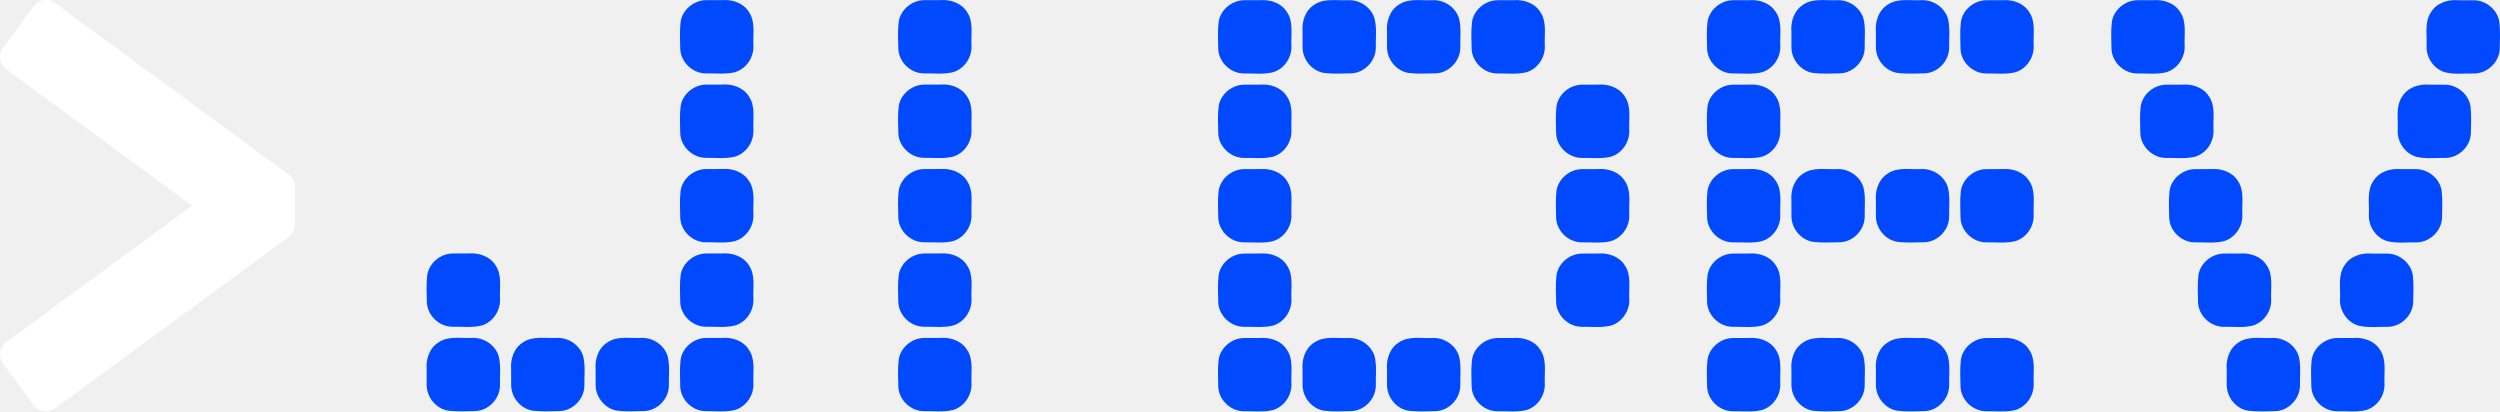
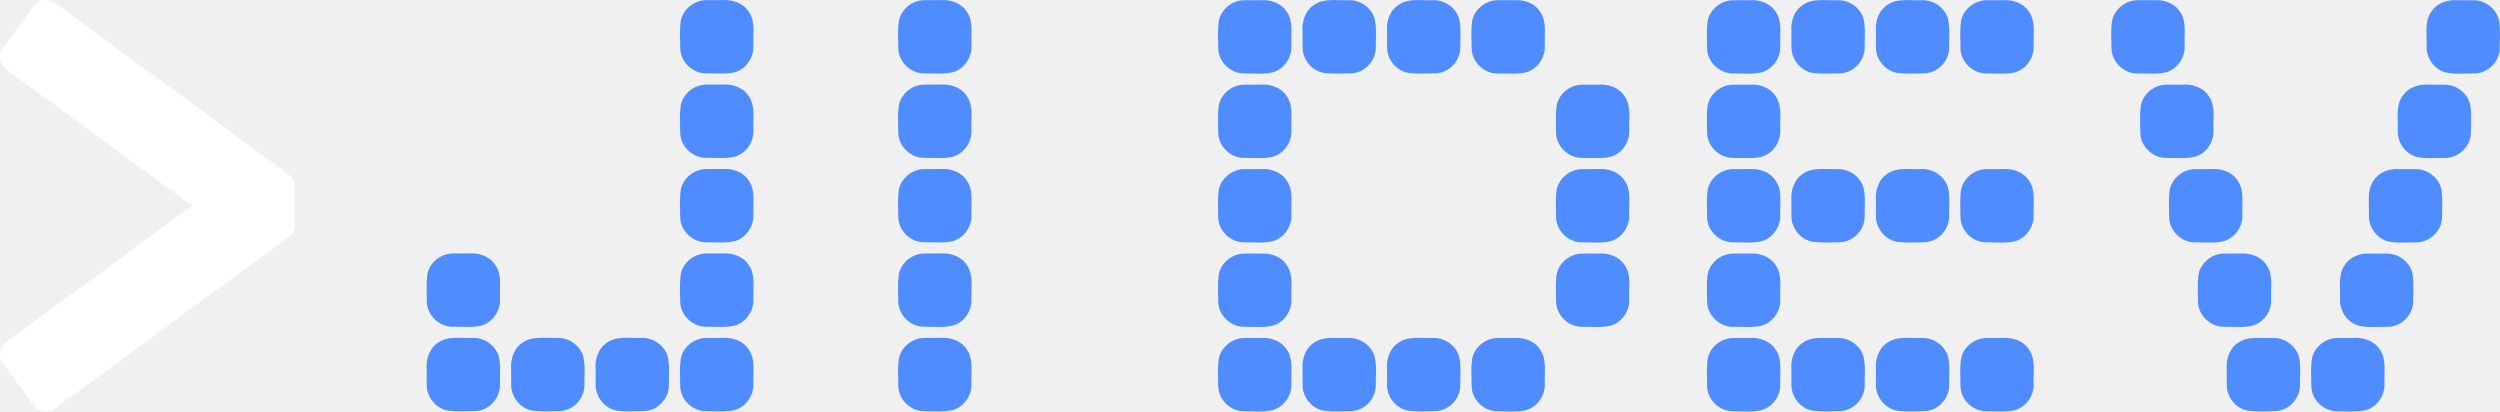
<svg xmlns="http://www.w3.org/2000/svg" xmlns:xlink="http://www.w3.org/1999/xlink" width="345.543mm" height="56.87mm" viewBox="0 0 345.543 56.87" version="1.1" id="svg1" xml:space="preserve">
  <defs id="defs1" />
  <g id="layer1" transform="translate(-49.73921,-96.04585)">
-     <path id="rect52" style="opacity:1;fill:#0049fe;fill-opacity:1;stroke-width:3.203;stroke-linecap:round;paint-order:stroke markers fill" d="m 147.303,96.068 c -1.687,0.027 -3.262,1.342 -3.494,3.025 -0.141,1.232 -0.074,2.487 -0.048,3.723 0.074,1.792 1.665,3.327 3.453,3.372 1.365,-0.029 2.776,0.165 4.111,-0.164 1.552,-0.462 2.61,-2.03 2.548,-3.635 -0.092,-1.57 0.326,-3.33 -0.633,-4.706 -0.782,-1.25 -2.317,-1.738 -3.731,-1.619 -0.735,0.003 -1.471,-0.005 -2.206,0.004 z" />
+     <path id="rect52" style="opacity:1;fill:#4f8cff;fill-opacity:1;stroke-width:3.203;stroke-linecap:round;paint-order:stroke markers fill" d="m 147.303,96.068 c -1.687,0.027 -3.262,1.342 -3.494,3.025 -0.141,1.232 -0.074,2.487 -0.048,3.723 0.074,1.792 1.665,3.327 3.453,3.372 1.365,-0.029 2.776,0.165 4.111,-0.164 1.552,-0.462 2.61,-2.03 2.548,-3.635 -0.092,-1.57 0.326,-3.33 -0.633,-4.706 -0.782,-1.25 -2.317,-1.738 -3.731,-1.619 -0.735,0.003 -1.471,-0.005 -2.206,0.004 z" />
    <use x="0" y="0" xlink:href="#rect52" transform="translate(0,11.67186)" id="use107" />
    <use x="0" y="0" xlink:href="#rect52" transform="translate(0,23.34372)" id="use108" />
    <use x="0" y="0" xlink:href="#rect52" transform="translate(0,35.01557)" id="use109" />
    <use x="0" y="0" xlink:href="#rect52" transform="translate(-35.02268,35.01557)" id="use109-5" />
    <use x="0" y="0" xlink:href="#rect52" transform="translate(0,46.68744)" id="use110" />
-     <path id="rect52-8" style="fill:#0049fe;fill-opacity:1;stroke-width:3.203;stroke-linecap:round;paint-order:stroke markers fill" d="m 177.446,96.068 c -1.687,0.027 -3.262,1.342 -3.494,3.025 -0.141,1.232 -0.074,2.487 -0.048,3.723 0.074,1.792 1.665,3.327 3.453,3.372 1.365,-0.029 2.776,0.165 4.111,-0.164 1.552,-0.462 2.61,-2.03 2.548,-3.635 -0.092,-1.57 0.326,-3.33 -0.633,-4.706 -0.782,-1.25 -2.317,-1.738 -3.731,-1.619 -0.735,0.003 -1.471,-0.005 -2.206,0.004 z" />
+     <path id="rect52-8" style="fill:#4f8cff;fill-opacity:1;stroke-width:3.203;stroke-linecap:round;paint-order:stroke markers fill" d="m 177.446,96.068 c -1.687,0.027 -3.262,1.342 -3.494,3.025 -0.141,1.232 -0.074,2.487 -0.048,3.723 0.074,1.792 1.665,3.327 3.453,3.372 1.365,-0.029 2.776,0.165 4.111,-0.164 1.552,-0.462 2.61,-2.03 2.548,-3.635 -0.092,-1.57 0.326,-3.33 -0.633,-4.706 -0.782,-1.25 -2.317,-1.738 -3.731,-1.619 -0.735,0.003 -1.471,-0.005 -2.206,0.004 z" />
    <use x="0" y="0" xlink:href="#rect52-8" transform="translate(-1.4070383e-7,11.67186)" id="use107-7" />
    <use x="0" y="0" xlink:href="#rect52-8" transform="translate(-1.4070383e-7,23.34372)" id="use108-3" />
    <use x="0" y="0" xlink:href="#rect52-8" transform="translate(-1.4070383e-7,35.01557)" id="use109-6" />
    <use x="0" y="0" xlink:href="#rect52-8" transform="translate(-1.4070383e-7,46.68744)" id="use110-1" />
-     <path id="rect52-1" style="fill:#0049fe;fill-opacity:1;stroke-width:3.203;stroke-linecap:round;paint-order:stroke markers fill" d="m 221.666,96.078 c -1.687,0.027 -3.262,1.342 -3.494,3.025 -0.141,1.232 -0.074,2.487 -0.048,3.723 0.074,1.792 1.665,3.327 3.453,3.372 1.365,-0.029 2.776,0.165 4.111,-0.164 1.552,-0.462 2.61,-2.03 2.548,-3.635 -0.092,-1.57 0.326,-3.33 -0.633,-4.706 -0.782,-1.25 -2.317,-1.738 -3.731,-1.619 -0.735,0.003 -1.471,-0.005 -2.206,0.004 z" />
+     <path id="rect52-1" style="fill:#4f8cff;fill-opacity:1;stroke-width:3.203;stroke-linecap:round;paint-order:stroke markers fill" d="m 221.666,96.078 c -1.687,0.027 -3.262,1.342 -3.494,3.025 -0.141,1.232 -0.074,2.487 -0.048,3.723 0.074,1.792 1.665,3.327 3.453,3.372 1.365,-0.029 2.776,0.165 4.111,-0.164 1.552,-0.462 2.61,-2.03 2.548,-3.635 -0.092,-1.57 0.326,-3.33 -0.633,-4.706 -0.782,-1.25 -2.317,-1.738 -3.731,-1.619 -0.735,0.003 -1.471,-0.005 -2.206,0.004 z" />
    <use x="0" y="0" xlink:href="#rect52-1" transform="translate(1.1772548e-7,11.67186)" id="use107-78" />
    <use x="0" y="0" xlink:href="#rect52-1" transform="translate(1.1772548e-7,23.34372)" id="use108-4" />
    <use x="0" y="0" xlink:href="#rect52-1" transform="translate(1.1772548e-7,35.01557)" id="use109-50" />
    <use x="0" y="0" xlink:href="#rect52-1" transform="translate(46.69808,11.67186)" id="use107-78-7" />
    <use x="0" y="0" xlink:href="#rect52-1" transform="translate(46.69808,23.34372)" id="use108-4-8" />
    <use x="0" y="0" xlink:href="#rect52-1" transform="translate(46.69808,35.01557)" id="use109-50-6" />
    <use x="0" y="0" xlink:href="#rect52-1" transform="translate(1.1772548e-7,46.68744)" id="use110-3" />
    <use x="0" y="0" xlink:href="#rect52" transform="rotate(-90,166.3107,130.3106)" id="use109-3" />
    <use x="0" y="0" xlink:href="#rect52" transform="rotate(-90,160.473,136.1483)" id="use109-3-1" />
    <use x="0" y="0" xlink:href="#rect52" transform="rotate(-90,154.6353,141.986)" id="use109-3-1-0" />
    <use x="0" y="0" xlink:href="#rect52" transform="translate(109.3849,46.69748)" id="use110-6" />
    <use x="0" y="0" xlink:href="#rect52" transform="rotate(-90,221.0082,75.62317)" id="use109-3-3" />
    <use x="0" y="0" xlink:href="#rect52" transform="rotate(-90,215.1704,81.46086)" id="use109-3-1-2" />
    <use x="0" y="0" xlink:href="#rect52" transform="translate(109.3849,0.010042)" id="use110-6-4" />
    <use x="0" y="0" xlink:href="#rect52" transform="rotate(-90,197.6644,52.27945)" id="use109-3-3-7" />
    <use x="0" y="0" xlink:href="#rect52" transform="rotate(-90,191.8267,58.11715)" id="use109-3-1-2-6" />
-     <path id="rect52-1-3" style="fill:#0049fe;fill-opacity:1;stroke-width:3.203;stroke-linecap:round;paint-order:stroke markers fill" d="m 289.236,96.078 c -1.687,0.027 -3.262,1.342 -3.494,3.025 -0.141,1.232 -0.074,2.487 -0.048,3.723 0.074,1.792 1.665,3.327 3.453,3.372 1.365,-0.029 2.776,0.165 4.111,-0.164 1.552,-0.462 2.61,-2.03 2.548,-3.635 -0.092,-1.57 0.326,-3.33 -0.633,-4.706 -0.782,-1.25 -2.317,-1.738 -3.731,-1.619 -0.735,0.003 -1.471,-0.005 -2.206,0.004 z" />
+     <path id="rect52-1-3" style="fill:#4f8cff;fill-opacity:1;stroke-width:3.203;stroke-linecap:round;paint-order:stroke markers fill" d="m 289.236,96.078 c -1.687,0.027 -3.262,1.342 -3.494,3.025 -0.141,1.232 -0.074,2.487 -0.048,3.723 0.074,1.792 1.665,3.327 3.453,3.372 1.365,-0.029 2.776,0.165 4.111,-0.164 1.552,-0.462 2.61,-2.03 2.548,-3.635 -0.092,-1.57 0.326,-3.33 -0.633,-4.706 -0.782,-1.25 -2.317,-1.738 -3.731,-1.619 -0.735,0.003 -1.471,-0.005 -2.206,0.004 z" />
    <use x="0" y="0" xlink:href="#rect52-1-3" transform="translate(3.0831539e-7,11.67186)" id="use107-78-4" />
    <use x="0" y="0" xlink:href="#rect52-1-3" transform="translate(3.0831539e-7,23.34372)" id="use108-4-9" />
    <use x="0" y="0" xlink:href="#rect52-1-3" transform="translate(3.0831539e-7,35.01557)" id="use109-50-2" />
    <use x="0" y="0" xlink:href="#rect52-1-3" transform="translate(3.0831539e-7,46.68744)" id="use110-3-0" />
    <use x="0" y="0" xlink:href="#rect52" transform="translate(176.9553,46.69748)" id="use110-6-6" />
    <use x="0" y="0" xlink:href="#rect52" transform="rotate(-90,254.7934,41.83799)" id="use109-3-3-8" />
    <use x="0" y="0" xlink:href="#rect52" transform="translate(225.4456,46.69737)" id="use110-6-6-6" />
    <use x="0" y="0" xlink:href="#rect52" transform="rotate(-90,279.0384,17.59276)" id="use109-3-3-8-7" />
    <use x="0" y="0" xlink:href="#rect52" transform="rotate(-90,248.9556,47.67568)" id="use109-3-1-2-9" />
    <use x="0" y="0" xlink:href="#rect52" transform="translate(176.9553,0.010042)" id="use110-6-4-2" />
    <use x="0" y="0" xlink:href="#rect52" transform="translate(197.824,0.010042)" id="use110-6-4-2-2" />
    <use x="0" y="0" xlink:href="#rect52" transform="translate(201.8114,11.68187)" id="use110-6-4-2-2-6" />
    <use x="0" y="0" xlink:href="#rect52" transform="translate(205.7989,23.3537)" id="use110-6-4-2-2-6-5" />
    <use x="0" y="0" xlink:href="#rect52" transform="translate(209.7863,35.02553)" id="use110-6-4-2-2-6-9" />
    <use x="0" y="0" xlink:href="#rect52" transform="matrix(-1,0,0,1,539.0047,0.01361313)" id="use110-6-4-2-2-3" />
    <use x="0" y="0" xlink:href="#rect52" transform="matrix(-1,0,0,1,535.0172,11.68544)" id="use110-6-4-2-2-6-94" />
    <use x="0" y="0" xlink:href="#rect52" transform="matrix(-1,0,0,1,531.0298,23.35727)" id="use110-6-4-2-2-6-5-8" />
    <use x="0" y="0" xlink:href="#rect52" transform="matrix(-1,0,0,1,527.0424,35.0291)" id="use110-6-4-2-2-6-9-1" />
    <use x="0" y="0" xlink:href="#rect52" transform="rotate(-90,231.4496,18.49426)" id="use109-3-3-7-6" />
    <use x="0" y="0" xlink:href="#rect52" transform="rotate(-90,225.6119,24.33196)" id="use109-3-1-2-6-6" />
    <use x="0" y="0" xlink:href="#rect52" transform="translate(176.9553,23.35376)" id="use110-6-4-2-0" />
    <use x="0" y="0" xlink:href="#rect52" transform="rotate(-90,243.1215,30.16612)" id="use109-3-3-7-6-4" />
    <use x="0" y="0" xlink:href="#rect52" transform="rotate(-90,237.2838,36.00382)" id="use109-3-1-2-6-6-8" />
  </g>
  <g id="layer2" style="display:none" transform="translate(-49.73921,-96.04585)">
    <path id="path140" style="opacity:1;fill:#000000;stroke-width:3.5;stroke-linecap:round;paint-order:stroke markers fill" d="m 57.334,96.455 a 2.113,2.113 0 0 0 -2.953,0.453 l -4.232,5.766 a 2.113,2.113 0 0 0 0.453,2.953 l 25.689,18.85 -25.689,18.85 a 2.113,2.113 0 0 0 -0.453,2.953 l 4.232,5.766 a 2.113,2.113 0 0 0 2.953,0.453 l 29.82,-21.883 2.502,-1.836 a 2.113,2.113 0 0 0 0.863,-1.703 v -5.199 a 2.113,2.113 0 0 0 -0.863,-1.703 l -2.502,-1.836 z" />
  </g>
  <g id="layer3" transform="translate(-49.73921,-96.04585)">
    <path id="path1" style="opacity:1;fill:#ffffff;stroke-width:3.5;stroke-linecap:round;paint-order:stroke markers fill" d="m 57.334,96.455 a 2.113,2.113 0 0 0 -2.953,0.453 l -4.232,5.766 a 2.113,2.113 0 0 0 0.453,2.953 l 25.689,18.85 -25.689,18.85 a 2.113,2.113 0 0 0 -0.453,2.953 l 4.232,5.766 a 2.113,2.113 0 0 0 2.953,0.453 l 29.82,-21.883 2.502,-1.836 a 2.113,2.113 0 0 0 0.863,-1.703 v -5.199 a 2.113,2.113 0 0 0 -0.863,-1.703 l -2.502,-1.836 z" />
  </g>
</svg>
